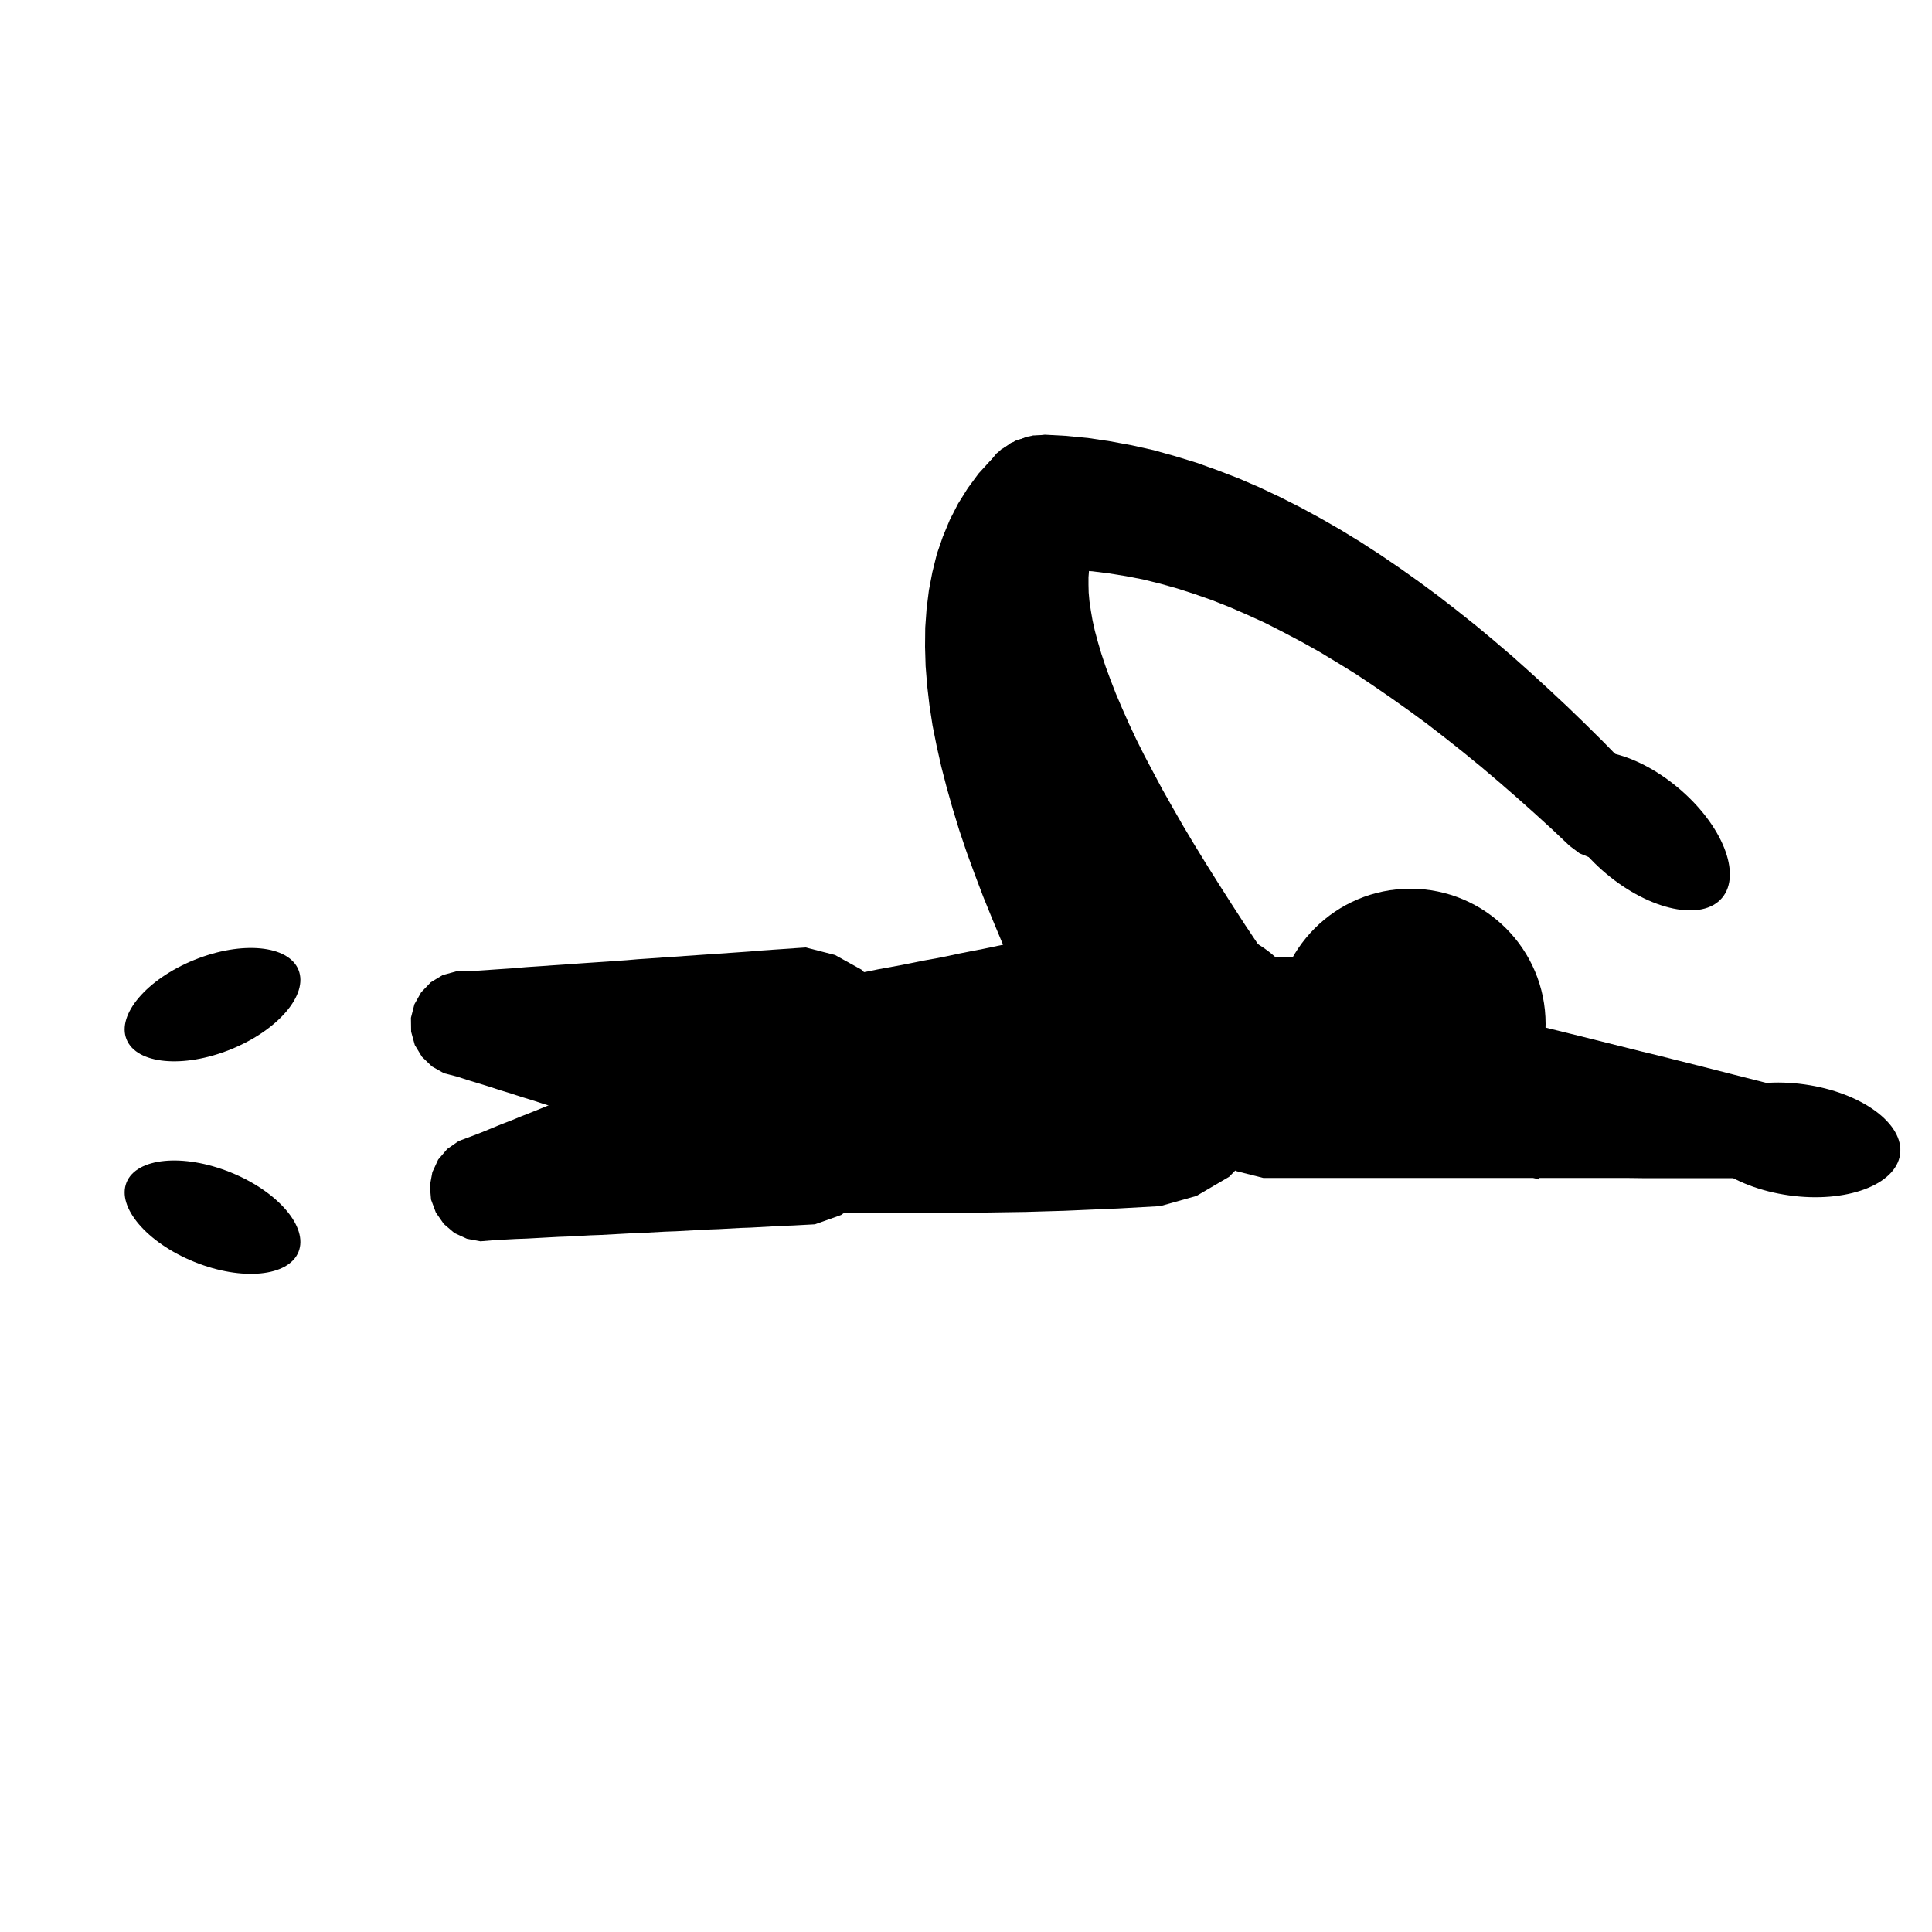
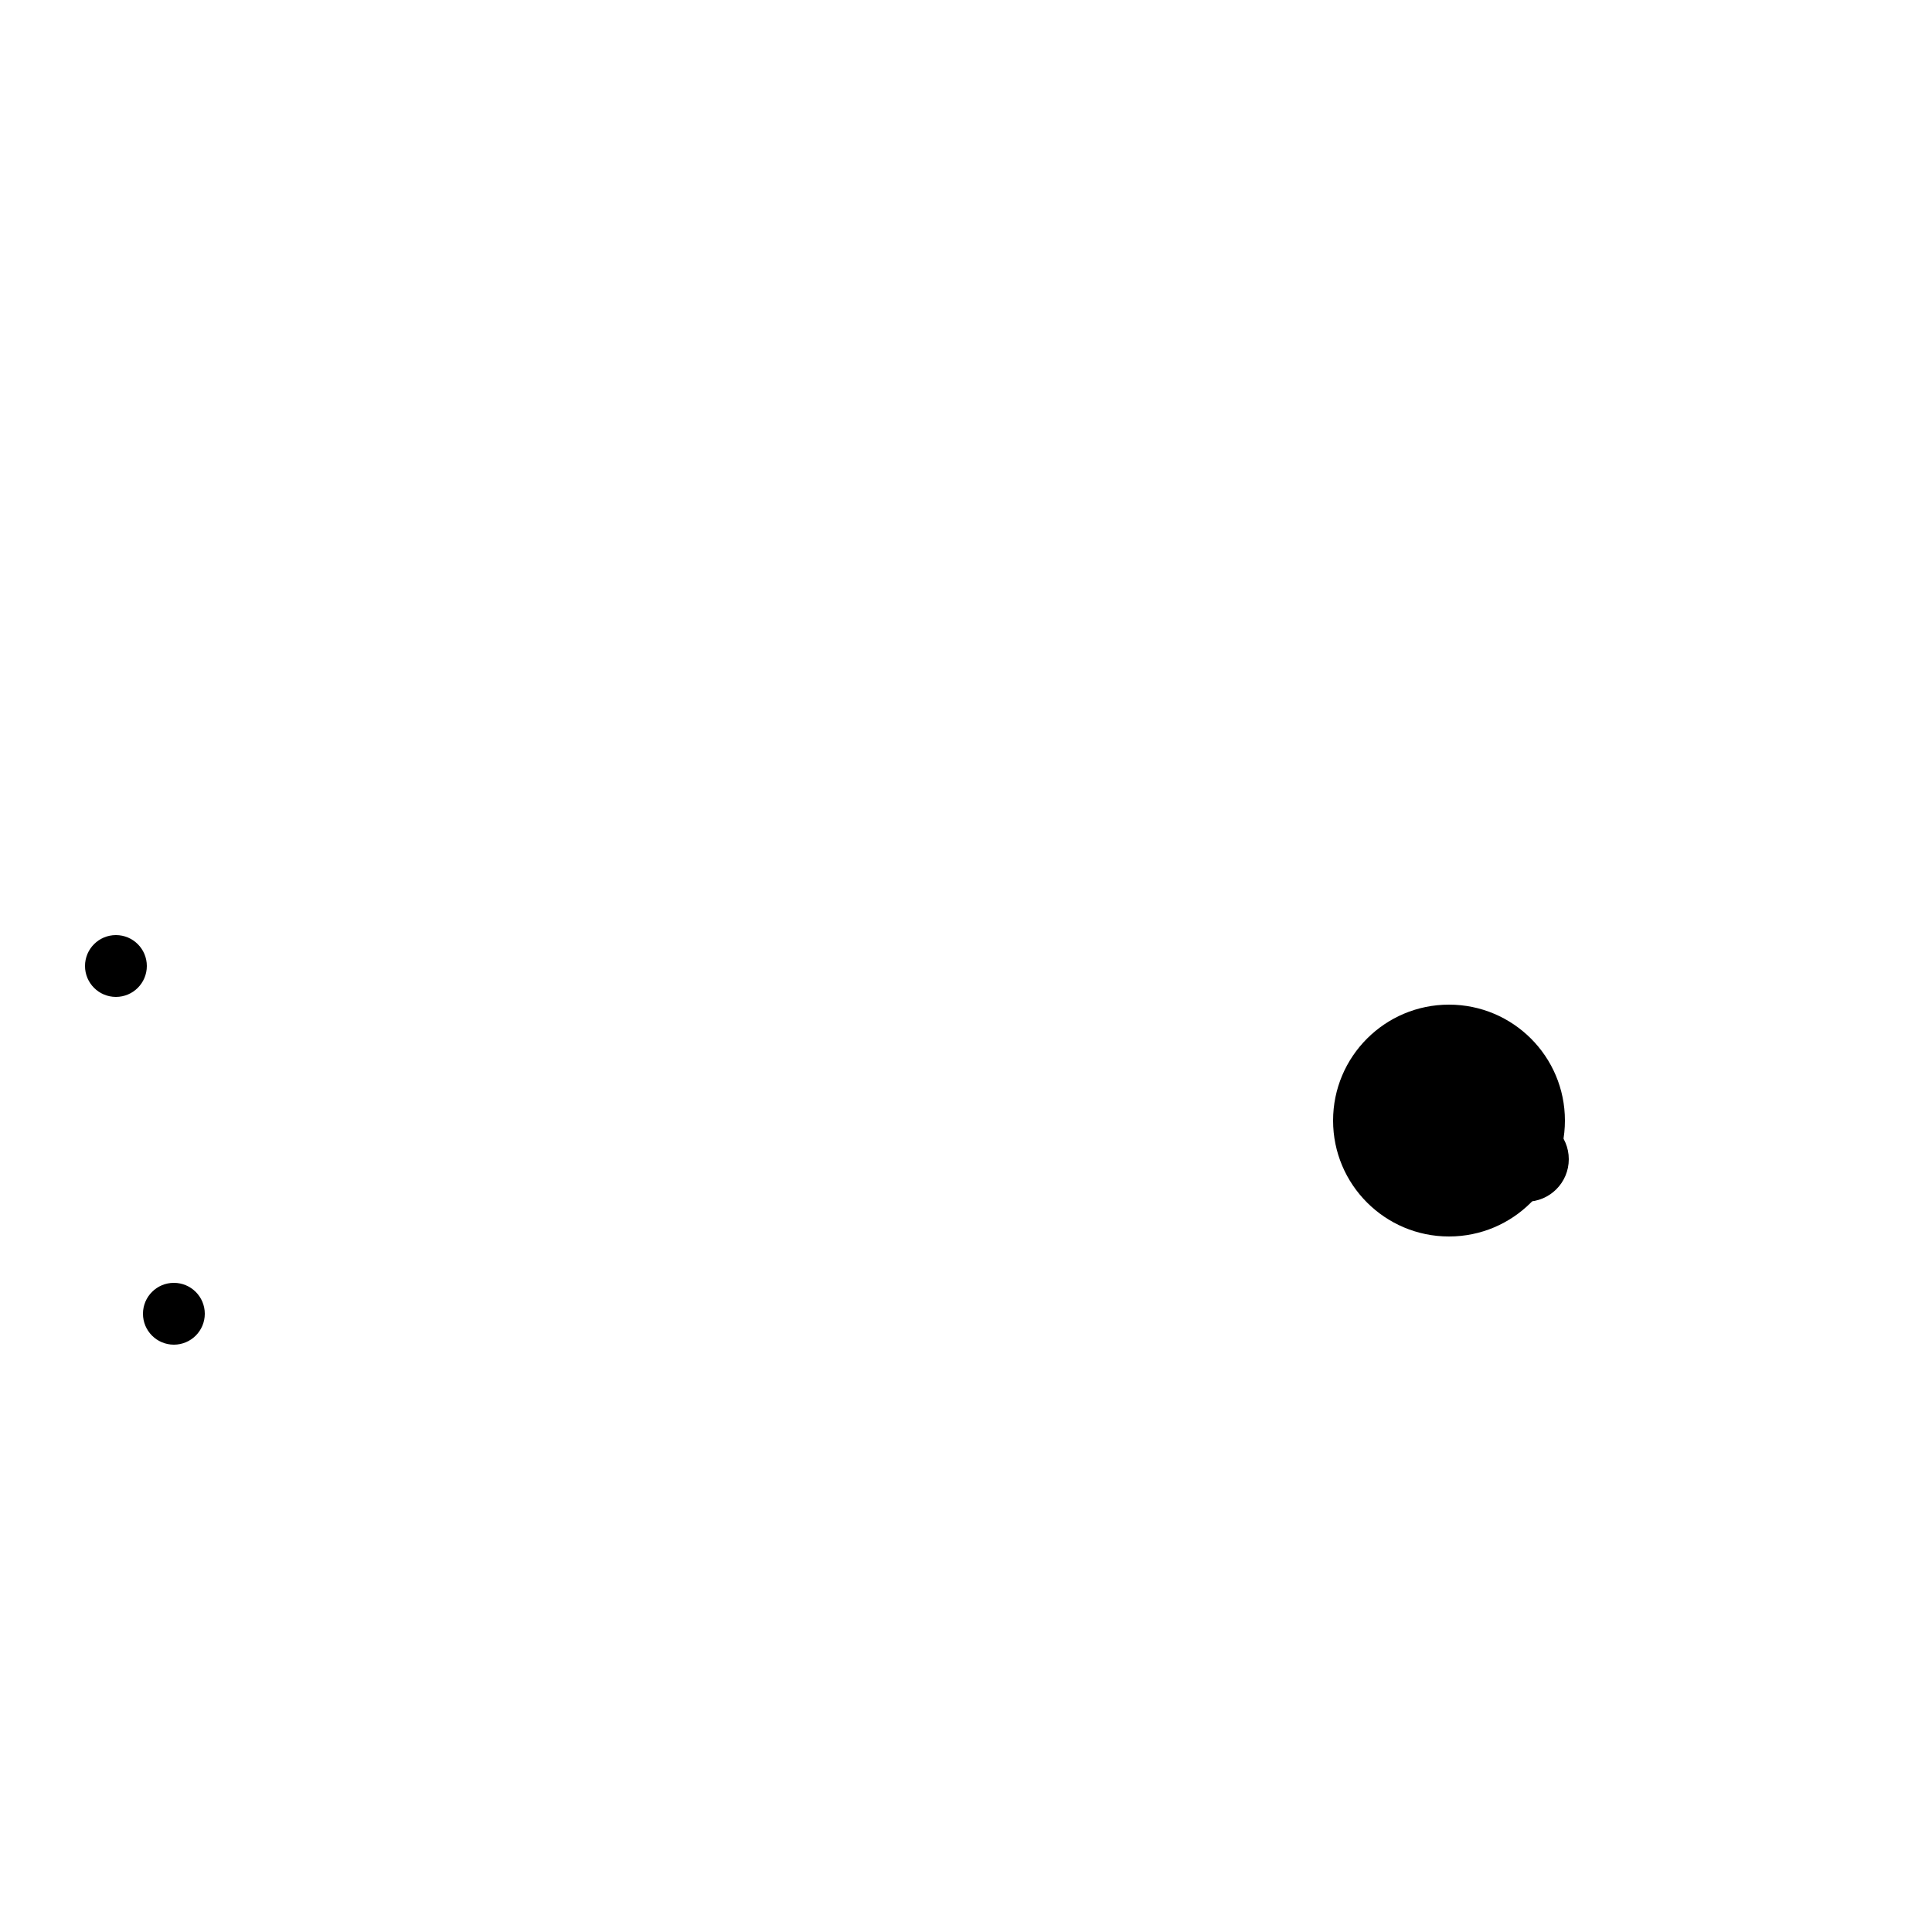
- <svg xmlns="http://www.w3.org/2000/svg" viewBox="0 0 100 100" role="img" aria-label="Freestyle swimmer">
-   <g fill="__ACCENT__">
-     <path d="M57.95,47.57 L57.28,47.73 L56.62,47.88 L55.96,48.02 L55.32,48.17 L54.67,48.31 L54.04,48.45 L53.40,48.58 L52.77,48.72 L52.15,48.85 L51.53,48.98 L50.91,49.11 L50.29,49.23 L49.68,49.35 L49.07,49.48 L48.47,49.60 L47.86,49.71 L47.26,49.83 L46.66,49.95 L46.06,50.06 L45.46,50.17 L44.87,50.29 L44.27,50.40 L43.68,50.51 L43.08,50.62 L42.49,50.73 L41.90,50.84 L41.30,50.95 L40.71,51.05 L40.12,51.16 L39.52,51.27 L39.52,51.27 L38.06,51.59 L36.72,52.28 L35.61,53.29 L34.80,54.55 L34.34,55.98 L34.27,57.48 L34.59,58.94 L35.28,60.28 L36.29,61.39 L37.55,62.20 L38.98,62.66 L40.48,62.73 L40.48,62.73 L41.08,62.74 L41.69,62.75 L42.30,62.75 L42.91,62.76 L43.52,62.77 L44.13,62.77 L44.75,62.78 L45.37,62.78 L45.99,62.79 L46.61,62.79 L47.24,62.79 L47.87,62.79 L48.50,62.79 L49.14,62.78 L49.78,62.78 L50.43,62.77 L51.08,62.76 L51.74,62.75 L52.40,62.74 L53.07,62.73 L53.74,62.71 L54.42,62.69 L55.10,62.67 L55.79,62.64 L56.48,62.61 L57.19,62.58 L57.89,62.55 L58.61,62.51 L59.33,62.47 L60.05,62.43 L60.05,62.43 L61.93,61.90 L63.62,60.91 L64.99,59.51 L65.96,57.81 L66.44,55.91 L66.43,53.95 L65.90,52.07 L64.91,50.38 L63.51,49.01 L61.81,48.04 L59.91,47.56 L57.95,47.57 Z" />
-     <path d="M41.70,49.04 L41.12,49.08 L40.54,49.12 L39.96,49.16 L39.38,49.20 L38.80,49.25 L38.23,49.29 L37.65,49.33 L37.07,49.37 L36.49,49.41 L35.91,49.45 L35.33,49.49 L34.75,49.53 L34.17,49.57 L33.59,49.61 L33.01,49.65 L32.43,49.70 L31.85,49.74 L31.27,49.78 L30.69,49.82 L30.11,49.86 L29.54,49.90 L28.96,49.94 L28.38,49.98 L27.80,50.02 L27.22,50.06 L26.64,50.11 L26.06,50.15 L25.48,50.19 L24.90,50.23 L24.32,50.27 L24.32,50.27 L23.60,50.28 L22.91,50.47 L22.30,50.84 L21.80,51.36 L21.45,51.98 L21.27,52.68 L21.28,53.40 L21.47,54.09 L21.84,54.70 L22.36,55.20 L22.98,55.55 L23.68,55.73 L23.68,55.73 L24.23,55.91 L24.79,56.08 L25.34,56.25 L25.89,56.43 L26.45,56.60 L27.00,56.78 L27.56,56.95 L28.11,57.13 L28.66,57.30 L29.22,57.47 L29.77,57.65 L30.33,57.82 L30.88,58.00 L31.43,58.17 L31.99,58.35 L32.54,58.52 L33.10,58.69 L33.65,58.87 L34.20,59.04 L34.76,59.22 L35.31,59.39 L35.87,59.56 L36.42,59.74 L36.97,59.91 L37.53,60.09 L38.08,60.26 L38.64,60.44 L39.19,60.61 L39.74,60.78 L40.30,60.96 L40.30,60.96 L41.87,60.94 L43.37,60.51 L44.72,59.71 L45.81,58.59 L46.57,57.22 L46.96,55.70 L46.94,54.13 L46.51,52.63 L45.71,51.28 L44.59,50.19 L43.22,49.43 L41.70,49.04 Z" />
-     <ellipse cx="11" cy="52" rx="4.8" ry="2.5" transform="rotate(-22 11 52)" />
-     <path d="M39.82,52.63 L39.31,52.83 L38.80,53.04 L38.28,53.25 L37.77,53.45 L37.26,53.66 L36.74,53.86 L36.23,54.07 L35.71,54.28 L35.20,54.48 L34.69,54.69 L34.17,54.90 L33.66,55.10 L33.15,55.31 L32.63,55.51 L32.12,55.72 L31.60,55.93 L31.09,56.13 L30.58,56.34 L30.06,56.55 L29.55,56.75 L29.04,56.96 L28.52,57.16 L28.01,57.37 L27.49,57.58 L26.98,57.78 L26.47,57.99 L25.95,58.19 L25.44,58.40 L24.93,58.61 L24.41,58.81 L24.41,58.81 L23.74,59.06 L23.15,59.47 L22.68,60.02 L22.38,60.67 L22.25,61.37 L22.31,62.09 L22.56,62.76 L22.97,63.35 L23.52,63.82 L24.17,64.12 L24.87,64.25 L25.59,64.19 L25.59,64.19 L26.14,64.16 L26.69,64.13 L27.25,64.11 L27.80,64.08 L28.35,64.05 L28.91,64.02 L29.46,64.00 L30.01,63.97 L30.56,63.94 L31.12,63.92 L31.67,63.89 L32.22,63.86 L32.78,63.83 L33.33,63.81 L33.88,63.78 L34.43,63.75 L34.99,63.73 L35.54,63.70 L36.09,63.67 L36.65,63.64 L37.20,63.62 L37.75,63.59 L38.30,63.56 L38.86,63.54 L39.41,63.51 L39.96,63.48 L40.52,63.45 L41.07,63.43 L41.62,63.40 L42.18,63.37 L42.18,63.37 L43.53,62.89 L44.70,62.07 L45.63,60.97 L46.24,59.67 L46.49,58.26 L46.37,56.82 L45.89,55.47 L45.07,54.30 L43.97,53.37 L42.67,52.76 L41.26,52.51 L39.82,52.63 Z" />
-     <ellipse cx="11" cy="63" rx="4.8" ry="2.5" transform="rotate(22 11 63)" />
-     <path d="M61.90,60.43 L62.10,60.36 L62.29,60.29 L62.49,60.23 L62.68,60.16 L62.88,60.09 L63.07,60.03 L63.27,59.96 L63.46,59.90 L63.65,59.83 L63.85,59.76 L64.04,59.70 L64.24,59.63 L64.43,59.56 L64.63,59.50 L64.82,59.43 L65.02,59.37 L65.21,59.30 L65.41,59.23 L65.60,59.17 L65.79,59.10 L65.99,59.03 L66.18,58.97 L66.38,58.90 L66.57,58.84 L66.77,58.77 L66.96,58.70 L67.16,58.64 L67.35,58.57 L67.55,58.50 L67.74,58.44 L67.74,58.44 L68.86,58.10 L69.86,57.47 L70.66,56.62 L71.21,55.58 L71.48,54.43 L71.44,53.26 L71.10,52.14 L70.47,51.14 L69.62,50.34 L68.58,49.79 L67.43,49.52 L66.26,49.56 L66.26,49.56 L66.05,49.56 L65.85,49.56 L65.64,49.56 L65.44,49.56 L65.23,49.56 L65.03,49.56 L64.82,49.56 L64.62,49.56 L64.41,49.57 L64.21,49.57 L64.00,49.57 L63.79,49.57 L63.59,49.57 L63.38,49.57 L63.18,49.57 L62.97,49.57 L62.77,49.57 L62.56,49.57 L62.36,49.57 L62.15,49.57 L61.95,49.57 L61.74,49.57 L61.53,49.57 L61.33,49.57 L61.12,49.57 L60.92,49.57 L60.71,49.57 L60.51,49.57 L60.30,49.57 L60.10,49.57 L60.10,49.57 L58.72,49.99 L57.50,50.75 L56.52,51.80 L55.85,53.07 L55.53,54.47 L55.57,55.90 L55.99,57.28 L56.75,58.50 L57.80,59.48 L59.07,60.15 L60.47,60.47 L61.90,60.43 Z" />
-     <path d="M66.00,53.00 a7.00,7.00 0 1,0 14.00,0 a7.00,7.00 0 1,0 -14.00,0 Z" />
-     <path d="M75.1,55.8 Q80.7,57.2 79.65,61.05 Q75.8,60.0 74.4,57.2 Z" />
-     <path d="M56.00,54.00 a6.00,6.00 0 1,0 12.00,0 a6.00,6.00 0 1,0 -12.00,0 Z" />
-     <path d="M65.39,60.97 L66.30,60.97 L67.19,60.97 L68.08,60.97 L68.97,60.97 L69.85,60.97 L70.72,60.97 L71.59,60.97 L72.46,60.97 L73.32,60.97 L74.17,60.97 L75.03,60.97 L75.87,60.97 L76.72,60.97 L77.56,60.97 L78.39,60.97 L79.23,60.97 L80.06,60.97 L80.89,60.97 L81.71,60.97 L82.53,60.97 L83.36,60.97 L84.18,60.97 L84.99,60.98 L85.81,60.98 L86.62,60.98 L87.44,60.98 L88.25,60.98 L89.07,60.98 L89.88,60.98 L90.69,60.98 L90.69,60.98 L91.34,60.98 L91.97,60.80 L92.53,60.47 L92.99,60.01 L93.32,59.44 L93.48,58.81 L93.48,58.16 L93.30,57.53 L92.97,56.97 L92.51,56.51 L91.94,56.18 L91.31,56.02 L91.31,56.02 L90.52,55.82 L89.73,55.62 L88.95,55.42 L88.16,55.22 L87.37,55.02 L86.57,54.82 L85.78,54.62 L84.99,54.43 L84.19,54.23 L83.39,54.03 L82.59,53.83 L81.79,53.63 L80.98,53.43 L80.17,53.23 L79.36,53.03 L78.54,52.83 L77.72,52.63 L76.89,52.43 L76.07,52.23 L75.23,52.03 L74.40,51.83 L73.55,51.63 L72.70,51.43 L71.85,51.23 L70.99,51.03 L70.13,50.83 L69.26,50.63 L68.38,50.43 L67.50,50.23 L66.61,50.03 L66.61,50.03 L65.17,50.06 L63.79,50.46 L62.57,51.20 L61.57,52.24 L60.88,53.50 L60.53,54.89 L60.56,56.33 L60.96,57.71 L61.70,58.93 L62.74,59.93 L64.00,60.62 L65.39,60.97 Z" />
-     <ellipse cx="93" cy="59" rx="5.4" ry="2.9" transform="rotate(8 93 59)" />
-     <path d="M65.20,49.00 L64.45,47.88 L63.75,46.80 L63.08,45.75 L62.44,44.73 L61.82,43.72 L61.24,42.75 L60.69,41.79 L60.17,40.87 L59.69,39.97 L59.23,39.10 L58.81,38.26 L58.43,37.45 L58.08,36.66 L57.76,35.91 L57.48,35.19 L57.23,34.51 L57.01,33.85 L56.83,33.24 L56.67,32.65 L56.55,32.11 L56.46,31.59 L56.39,31.12 L56.35,30.67 L56.34,30.26 L56.34,29.88 L56.37,29.51 L56.42,29.17 L56.50,28.84 L56.60,28.51 L56.82,28.07 L56.82,28.07 L57.26,27.27 L57.48,26.38 L57.46,25.47 L57.20,24.59 L56.73,23.81 L56.07,23.18 L55.27,22.74 L54.38,22.52 L53.47,22.54 L52.59,22.80 L51.81,23.27 L51.18,23.93 L51.18,23.93 L50.65,24.51 L50.09,25.27 L49.59,26.07 L49.16,26.91 L48.80,27.78 L48.49,28.68 L48.26,29.61 L48.08,30.55 L47.96,31.51 L47.89,32.49 L47.88,33.48 L47.91,34.48 L47.99,35.49 L48.11,36.52 L48.27,37.56 L48.48,38.61 L48.72,39.68 L49.00,40.76 L49.31,41.86 L49.65,42.97 L50.03,44.10 L50.45,45.25 L50.89,46.41 L51.37,47.59 L51.87,48.79 L52.40,50.00 L52.97,51.23 L53.56,52.48 L54.17,53.74 L54.80,55.00 L54.80,55.00 L55.76,56.24 L57.00,57.20 L58.45,57.80 L60.00,58.00 L61.55,57.80 L63.00,57.20 L64.24,56.24 L65.20,55.00 L65.80,53.55 L66.00,52.00 L65.80,50.45 L65.20,49.00 Z" />
-     <path d="M53.92,29.50 L54.84,29.49 L55.69,29.51 L56.54,29.57 L57.41,29.68 L58.28,29.82 L59.16,29.99 L60.05,30.21 L60.94,30.46 L61.84,30.75 L62.75,31.07 L63.66,31.43 L64.58,31.83 L65.50,32.25 L66.42,32.72 L67.35,33.21 L68.28,33.73 L69.21,34.29 L70.15,34.87 L71.08,35.49 L72.01,36.13 L72.94,36.79 L73.88,37.48 L74.81,38.20 L75.73,38.93 L76.66,39.69 L77.58,40.47 L78.50,41.27 L79.42,42.09 L80.33,42.92 L81.24,43.78 L81.24,43.78 L81.76,44.17 L82.37,44.42 L83.01,44.50 L83.66,44.41 L84.26,44.16 L84.78,43.76 L85.17,43.24 L85.42,42.63 L85.50,41.99 L85.41,41.34 L85.16,40.74 L84.76,40.22 L84.76,40.22 L83.87,39.30 L82.96,38.37 L82.04,37.46 L81.12,36.57 L80.18,35.69 L79.24,34.83 L78.29,33.98 L77.33,33.16 L76.37,32.36 L75.39,31.58 L74.41,30.82 L73.42,30.09 L72.42,29.38 L71.42,28.70 L70.40,28.04 L69.37,27.41 L68.34,26.82 L67.29,26.25 L66.24,25.72 L65.18,25.22 L64.11,24.76 L63.02,24.34 L61.93,23.95 L60.82,23.61 L59.71,23.30 L58.59,23.05 L57.45,22.84 L56.31,22.67 L55.16,22.56 L54.08,22.50 L54.08,22.50 L53.17,22.60 L52.32,22.93 L51.58,23.47 L51.01,24.18 L50.64,25.02 L50.50,25.92 L50.60,26.83 L50.93,27.68 L51.47,28.42 L52.18,28.99 L53.02,29.36 L53.92,29.50 Z" />
-     <ellipse cx="85" cy="43" rx="5.4" ry="2.9" transform="rotate(40 85 43)" />
-   </g>
-   <g fill="__GROUND__">
-     <ellipse cx="76" cy="56.5" rx="2.8" ry="2.3" />
-   </g>
-   <path d="M4 64 Q18 58 32 64 T60 64 T88 64 T98 64" fill="none" stroke="__SECONDARY__" stroke-width="4" stroke-linecap="round" />
-   <path d="M8 58 Q22 52 36 58 T64 58 T92 58" fill="none" stroke="__ACCENT__" stroke-width="4.5" stroke-linecap="round" />
+ <svg xmlns="http://www.w3.org/2000/svg" viewBox="0 0 100 100" role="img" aria-label="Freestyle front-crawl swimmer">
+   <path d="M6 68 Q20 63 34 68 T62 68 T90 68" fill="none" stroke="__SECONDARY__" stroke-linecap="round" stroke-width="3.5" />
+   <path d="M10 74 Q26 70 42 74 T74 74" fill="none" stroke="__SECONDARY__" stroke-linecap="round" stroke-width="3" />
+   <path d="M26 57 Q17 53 8 51" fill="none" stroke="__ACCENT__" stroke-linecap="round" stroke-linejoin="round" stroke-width="6.5" />
+   <path d="M26 60 Q16 64 10 67" fill="none" stroke="__ACCENT__" stroke-linecap="round" stroke-linejoin="round" stroke-width="6" />
+   <path d="M24 58 Q45 55 66 55" fill="none" stroke="__ACCENT__" stroke-linecap="round" stroke-linejoin="round" stroke-width="11" />
+   <path d="M64 56 Q54 62 46 66" fill="none" stroke="__ACCENT__" stroke-linecap="round" stroke-linejoin="round" stroke-width="6.5" />
+   <path d="M64 54 Q59 42 59 32" fill="none" stroke="__ACCENT__" stroke-linecap="round" stroke-linejoin="round" stroke-width="7" />
+   <path d="M59 32 Q73 38 86 49" fill="none" stroke="__ACCENT__" stroke-linecap="round" stroke-linejoin="round" stroke-width="6" />
+   <circle cx="75" cy="58" r="6" fill="__ACCENT__" />
+   <circle cx="79" cy="60" r="2.2" fill="__GROUND__" />
+   <circle cx="6" cy="50" r="1.6" fill="__ACCENT__" />
+   <circle cx="9" cy="68" r="1.6" fill="__ACCENT__" />
</svg>
